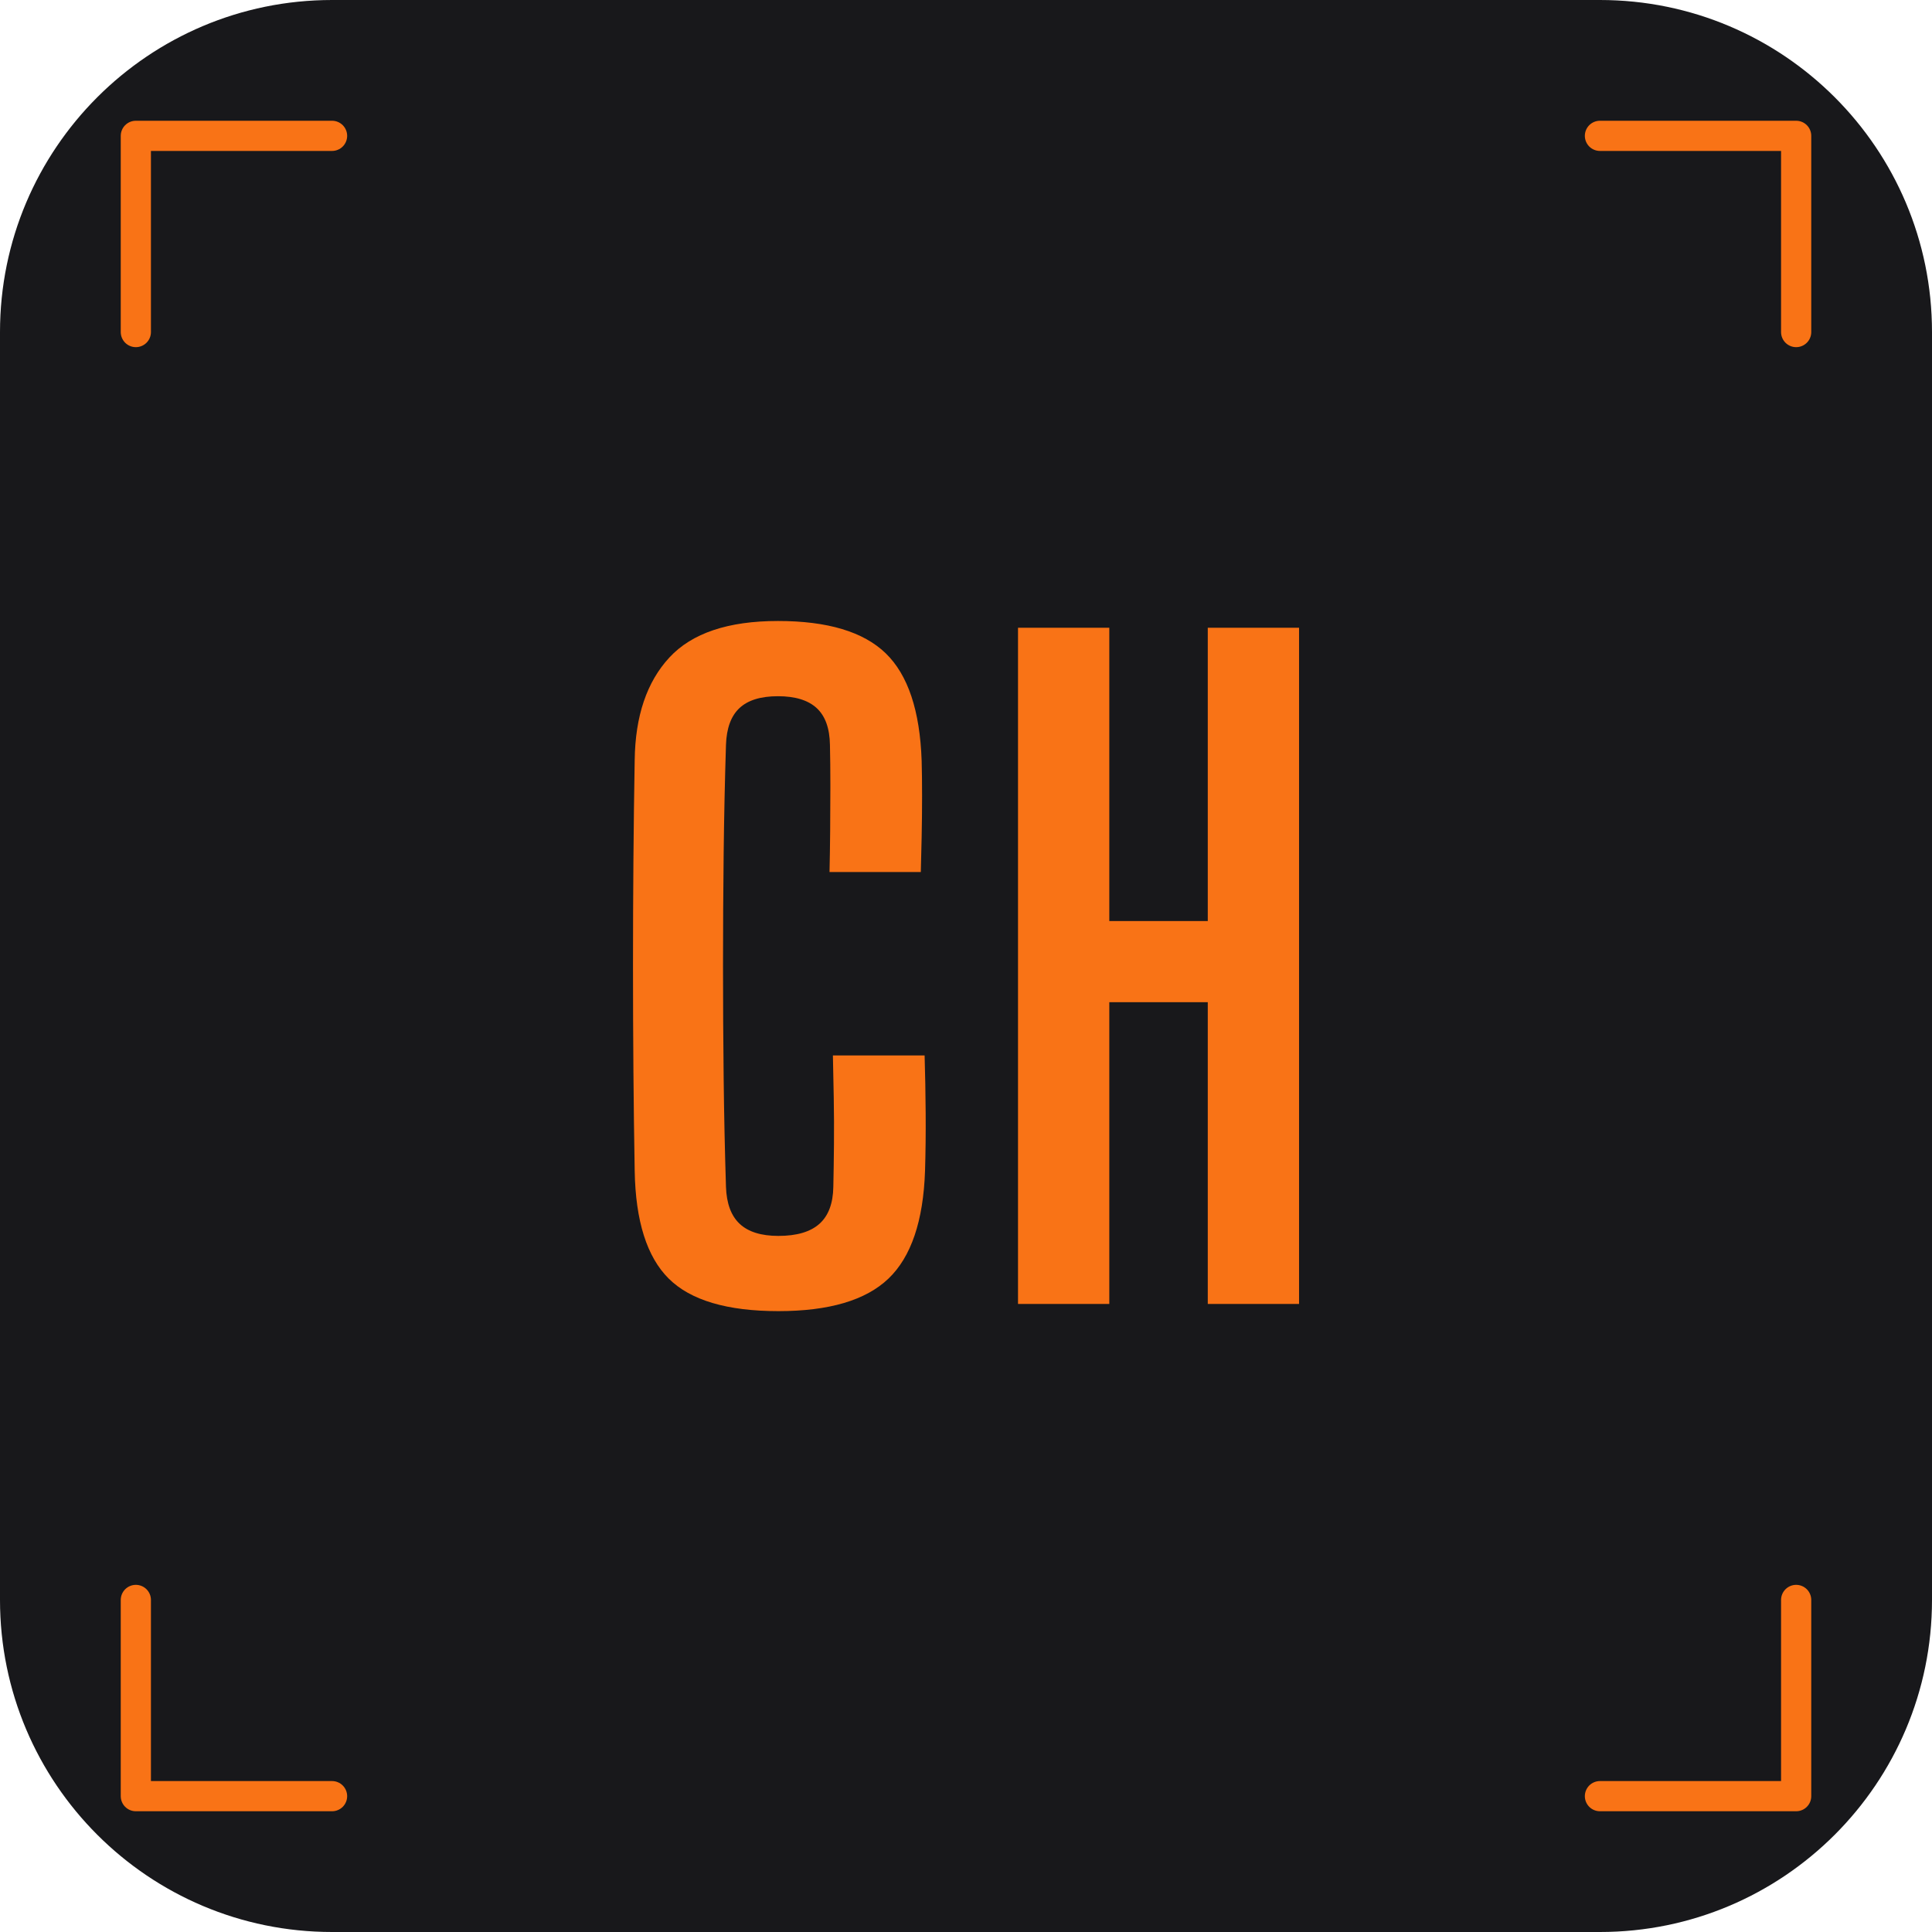
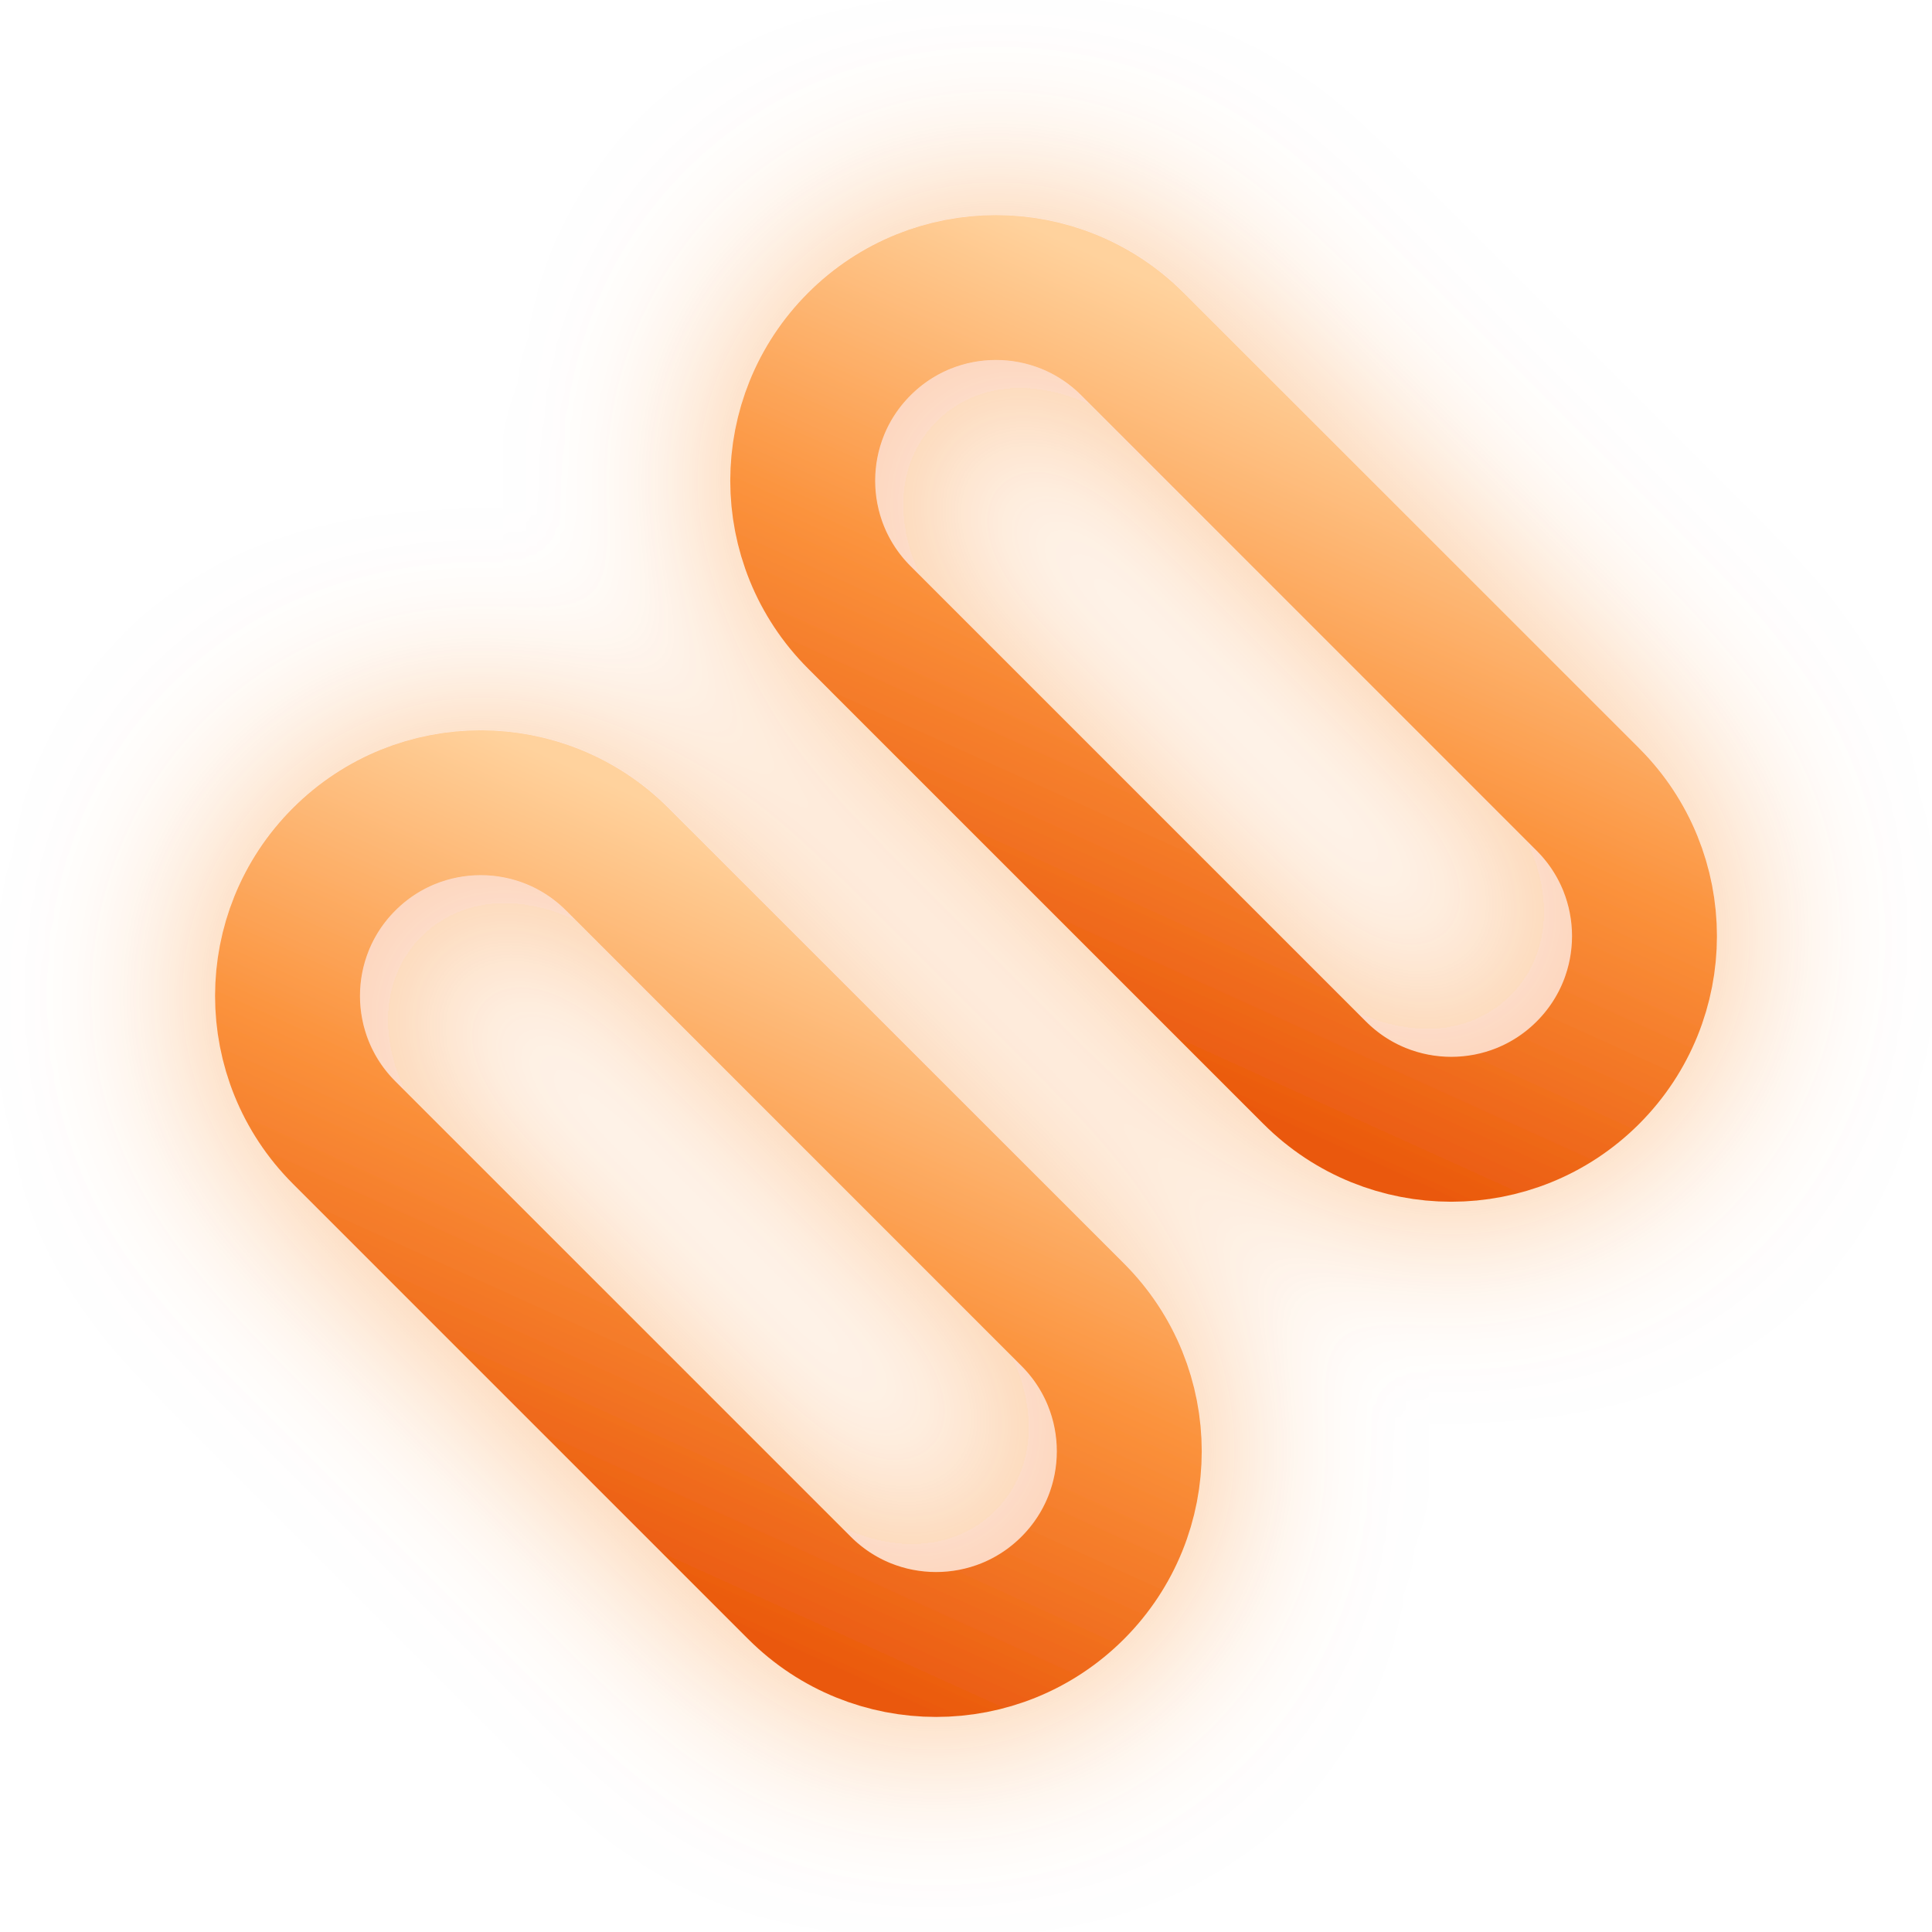
- <svg xmlns="http://www.w3.org/2000/svg" width="128" height="128" viewBox="0 0 128 128" fill="none">
-   <rect width="128" height="128" rx="22" fill="#18181B" />
-   <g fill="none" stroke="#F97316" stroke-width="2" stroke-linecap="round" stroke-linejoin="round">
-     <path d="M9 22V9H22" />
-     <path d="M119 22V9H106" />
-     <path d="M9 106V119H22" />
-     <path d="M119 106V119H106" />
-   </g>
-   <g fill="#F97316" transform="matrix(0.028,0,0,-0.028,39.67,86.39)">
-     <path d="M425 -17Q243 -17 165.5 60.0Q88 137 85 315Q83 427 82.0 550.0Q81 673 81.0 800.0Q81 927 82.0 1050.5Q83 1174 85 1287Q87 1443 167.0 1529.5Q247 1616 424 1616Q600 1616 679.0 1539.5Q758 1463 764 1285Q765 1250 765.0 1201.5Q765 1153 764.0 1105.5Q763 1058 762 1022H546Q547 1066 547.5 1119.0Q548 1172 548.0 1225.5Q548 1279 547 1323Q546 1382 515.5 1410.0Q485 1438 424 1438Q363 1438 333.0 1410.0Q303 1382 301 1323Q297 1196 295.5 1064.5Q294 933 294.0 800.0Q294 667 295.5 535.0Q297 403 301 277Q303 218 333.5 189.5Q364 161 425 161Q490 161 522.0 189.5Q554 218 555 277Q556 322 556.5 377.5Q557 433 556.0 488.0Q555 543 554 588H771Q773 522 773.5 451.5Q774 381 772 315Q766 137 685.5 60.0Q605 -17 425 -17Z" />
-     <g transform="translate(899,0)">
-       <path d="M93 0V1600H309V906H542V1600H758V0H542V714H309V0Z" />
+ <svg xmlns="http://www.w3.org/2000/svg" viewBox="0 0 60 60" fill="none">
+   <defs>
+     <linearGradient id="ch-amber-grad" x1="0%" y1="100%" x2="100%" y2="0%">
+       <stop offset="0%" stop-color="#ea580c" />
+       <stop offset="50%" stop-color="#fb923c" />
+       <stop offset="100%" stop-color="#ffd29d" />
+     </linearGradient>
+     <filter id="ch-ambient-glow" x="-30%" y="-30%" width="160%" height="160%">
+       <feDropShadow dx="0" dy="0" stdDeviation="3" flood-color="#f97316" flood-opacity="0.5" />
+     </filter>
+   </defs>
+   <g filter="url(#ch-ambient-glow)">
+     <g transform="translate(22, 38) rotate(-45)">
+       <rect x="-6" y="-16" width="12" height="32" rx="6" fill="none" stroke="url(#ch-amber-grad)" stroke-width="4.5" />
+     </g>
+     <g transform="translate(38, 22) rotate(-45)">
+       <rect x="-6" y="-16" width="12" height="32" rx="6" fill="none" stroke="url(#ch-amber-grad)" stroke-width="4.5" />
    </g>
  </g>
</svg>
